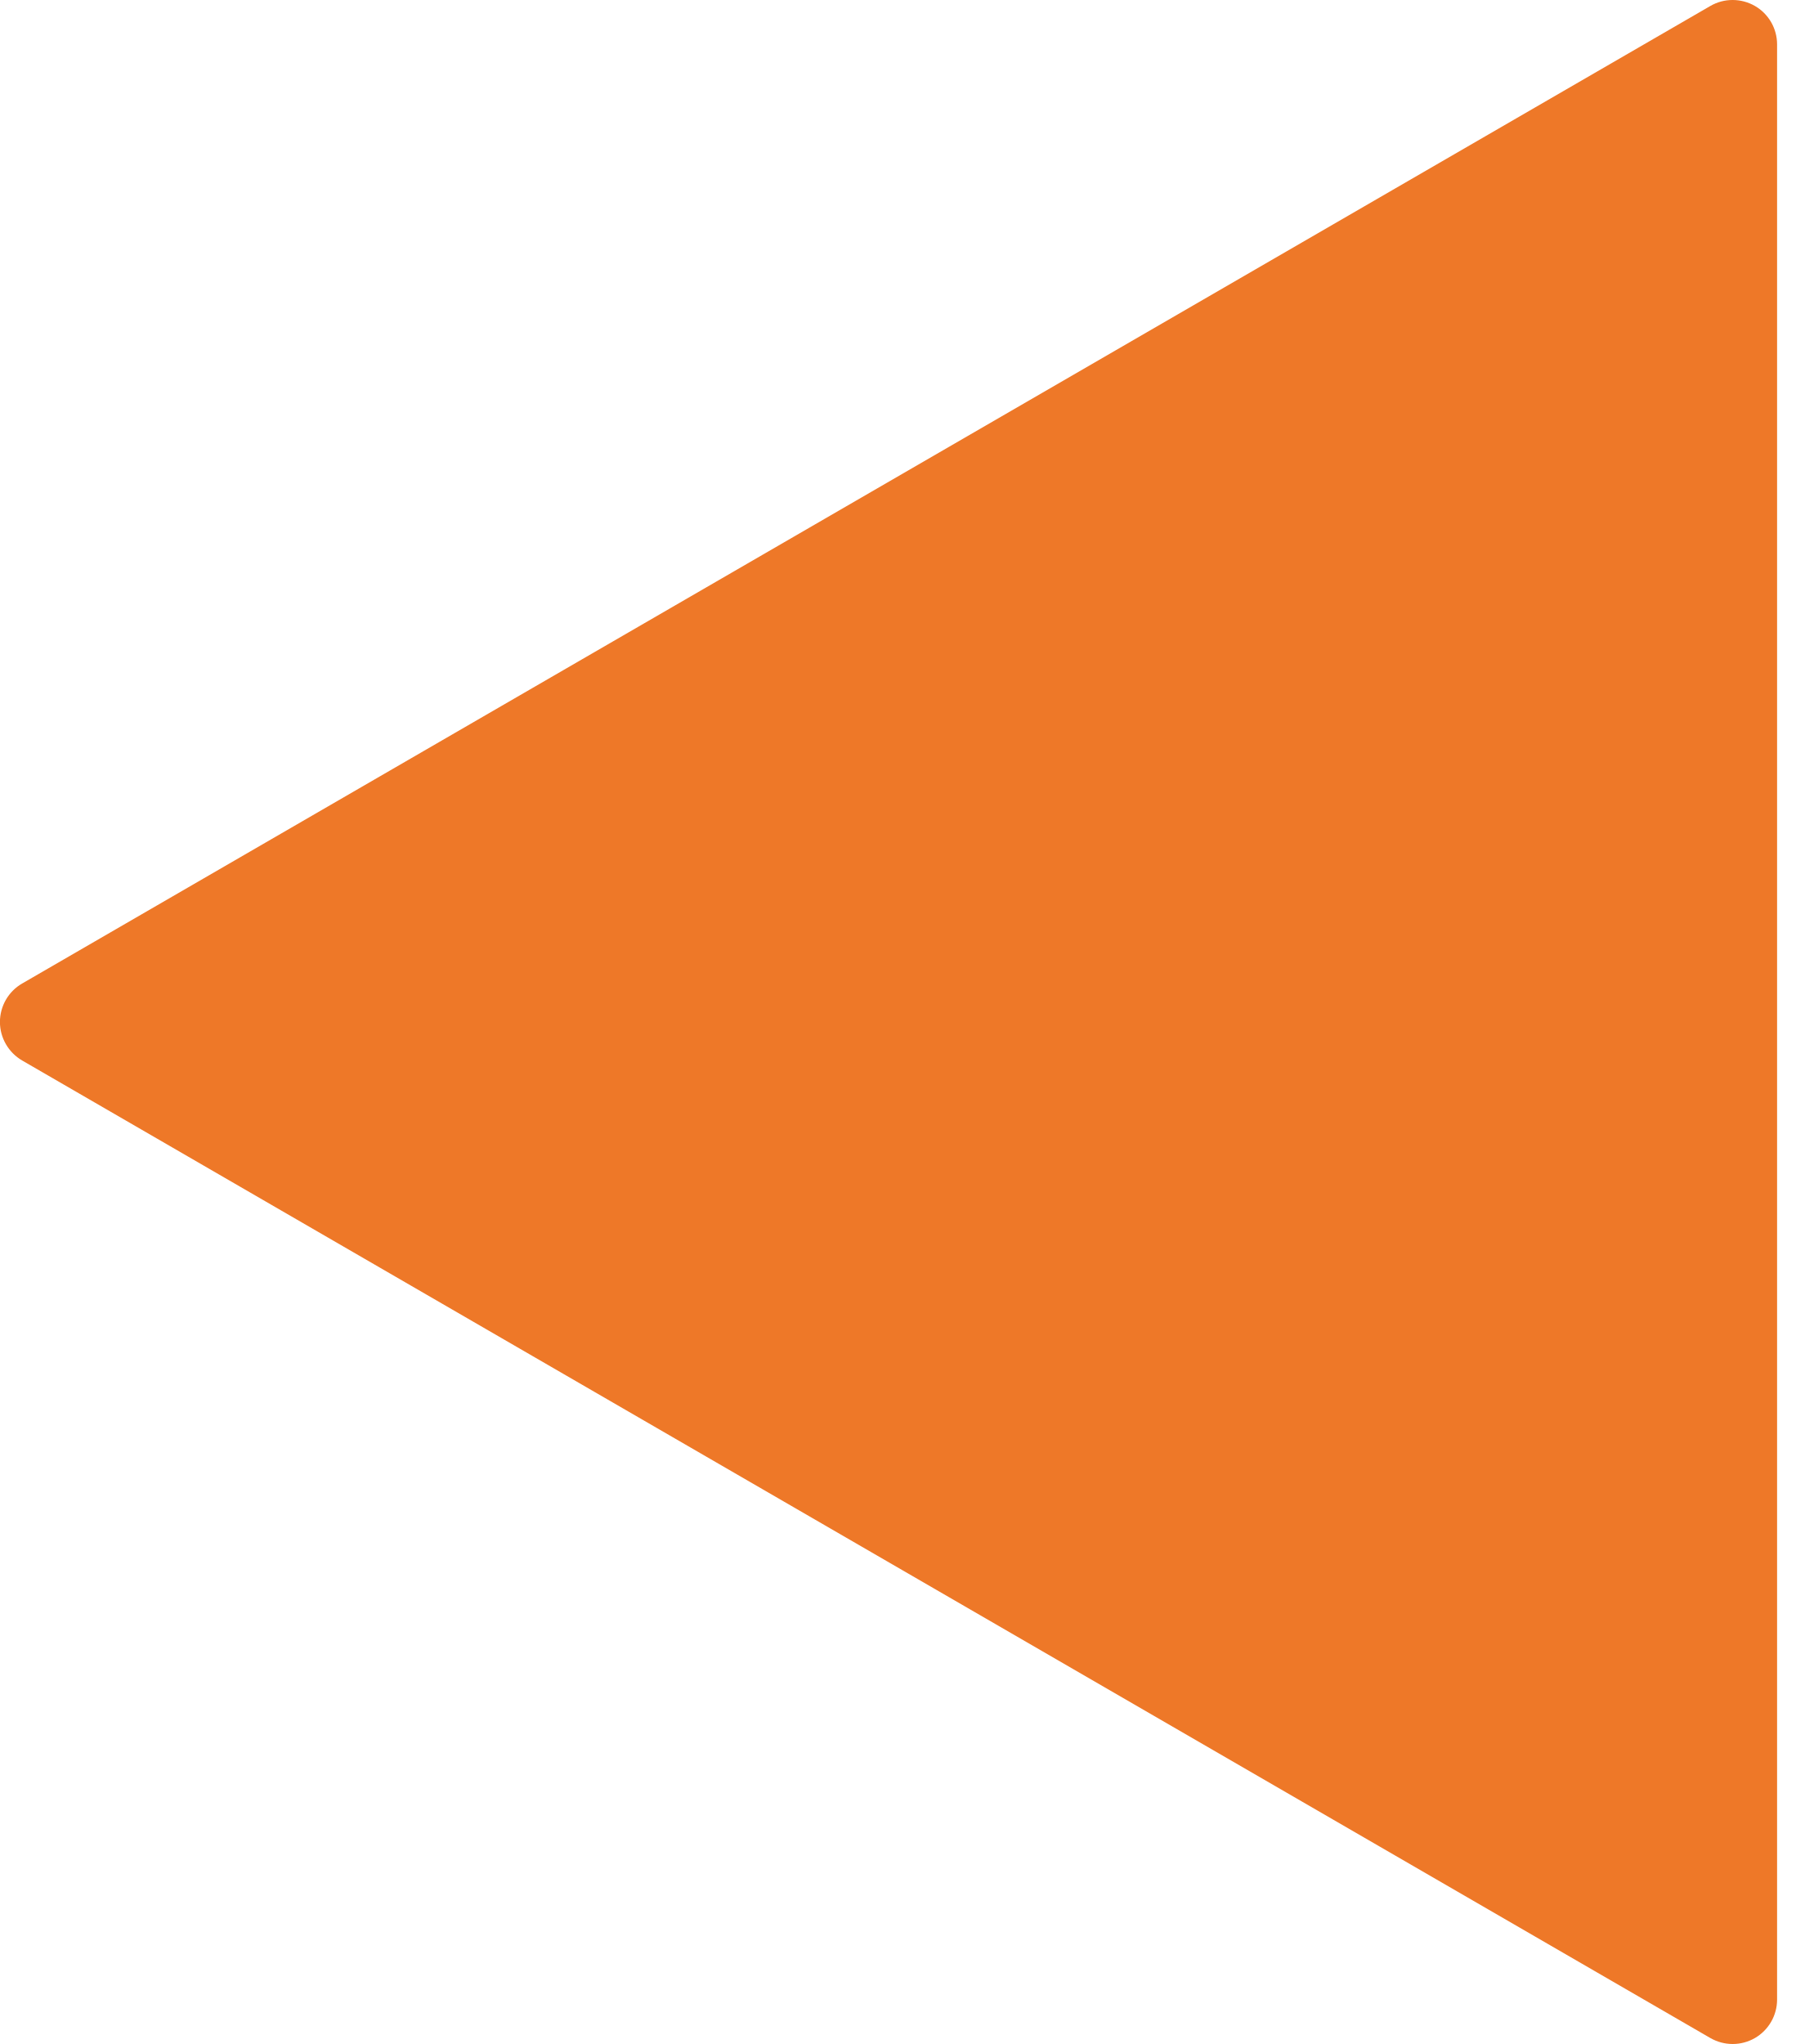
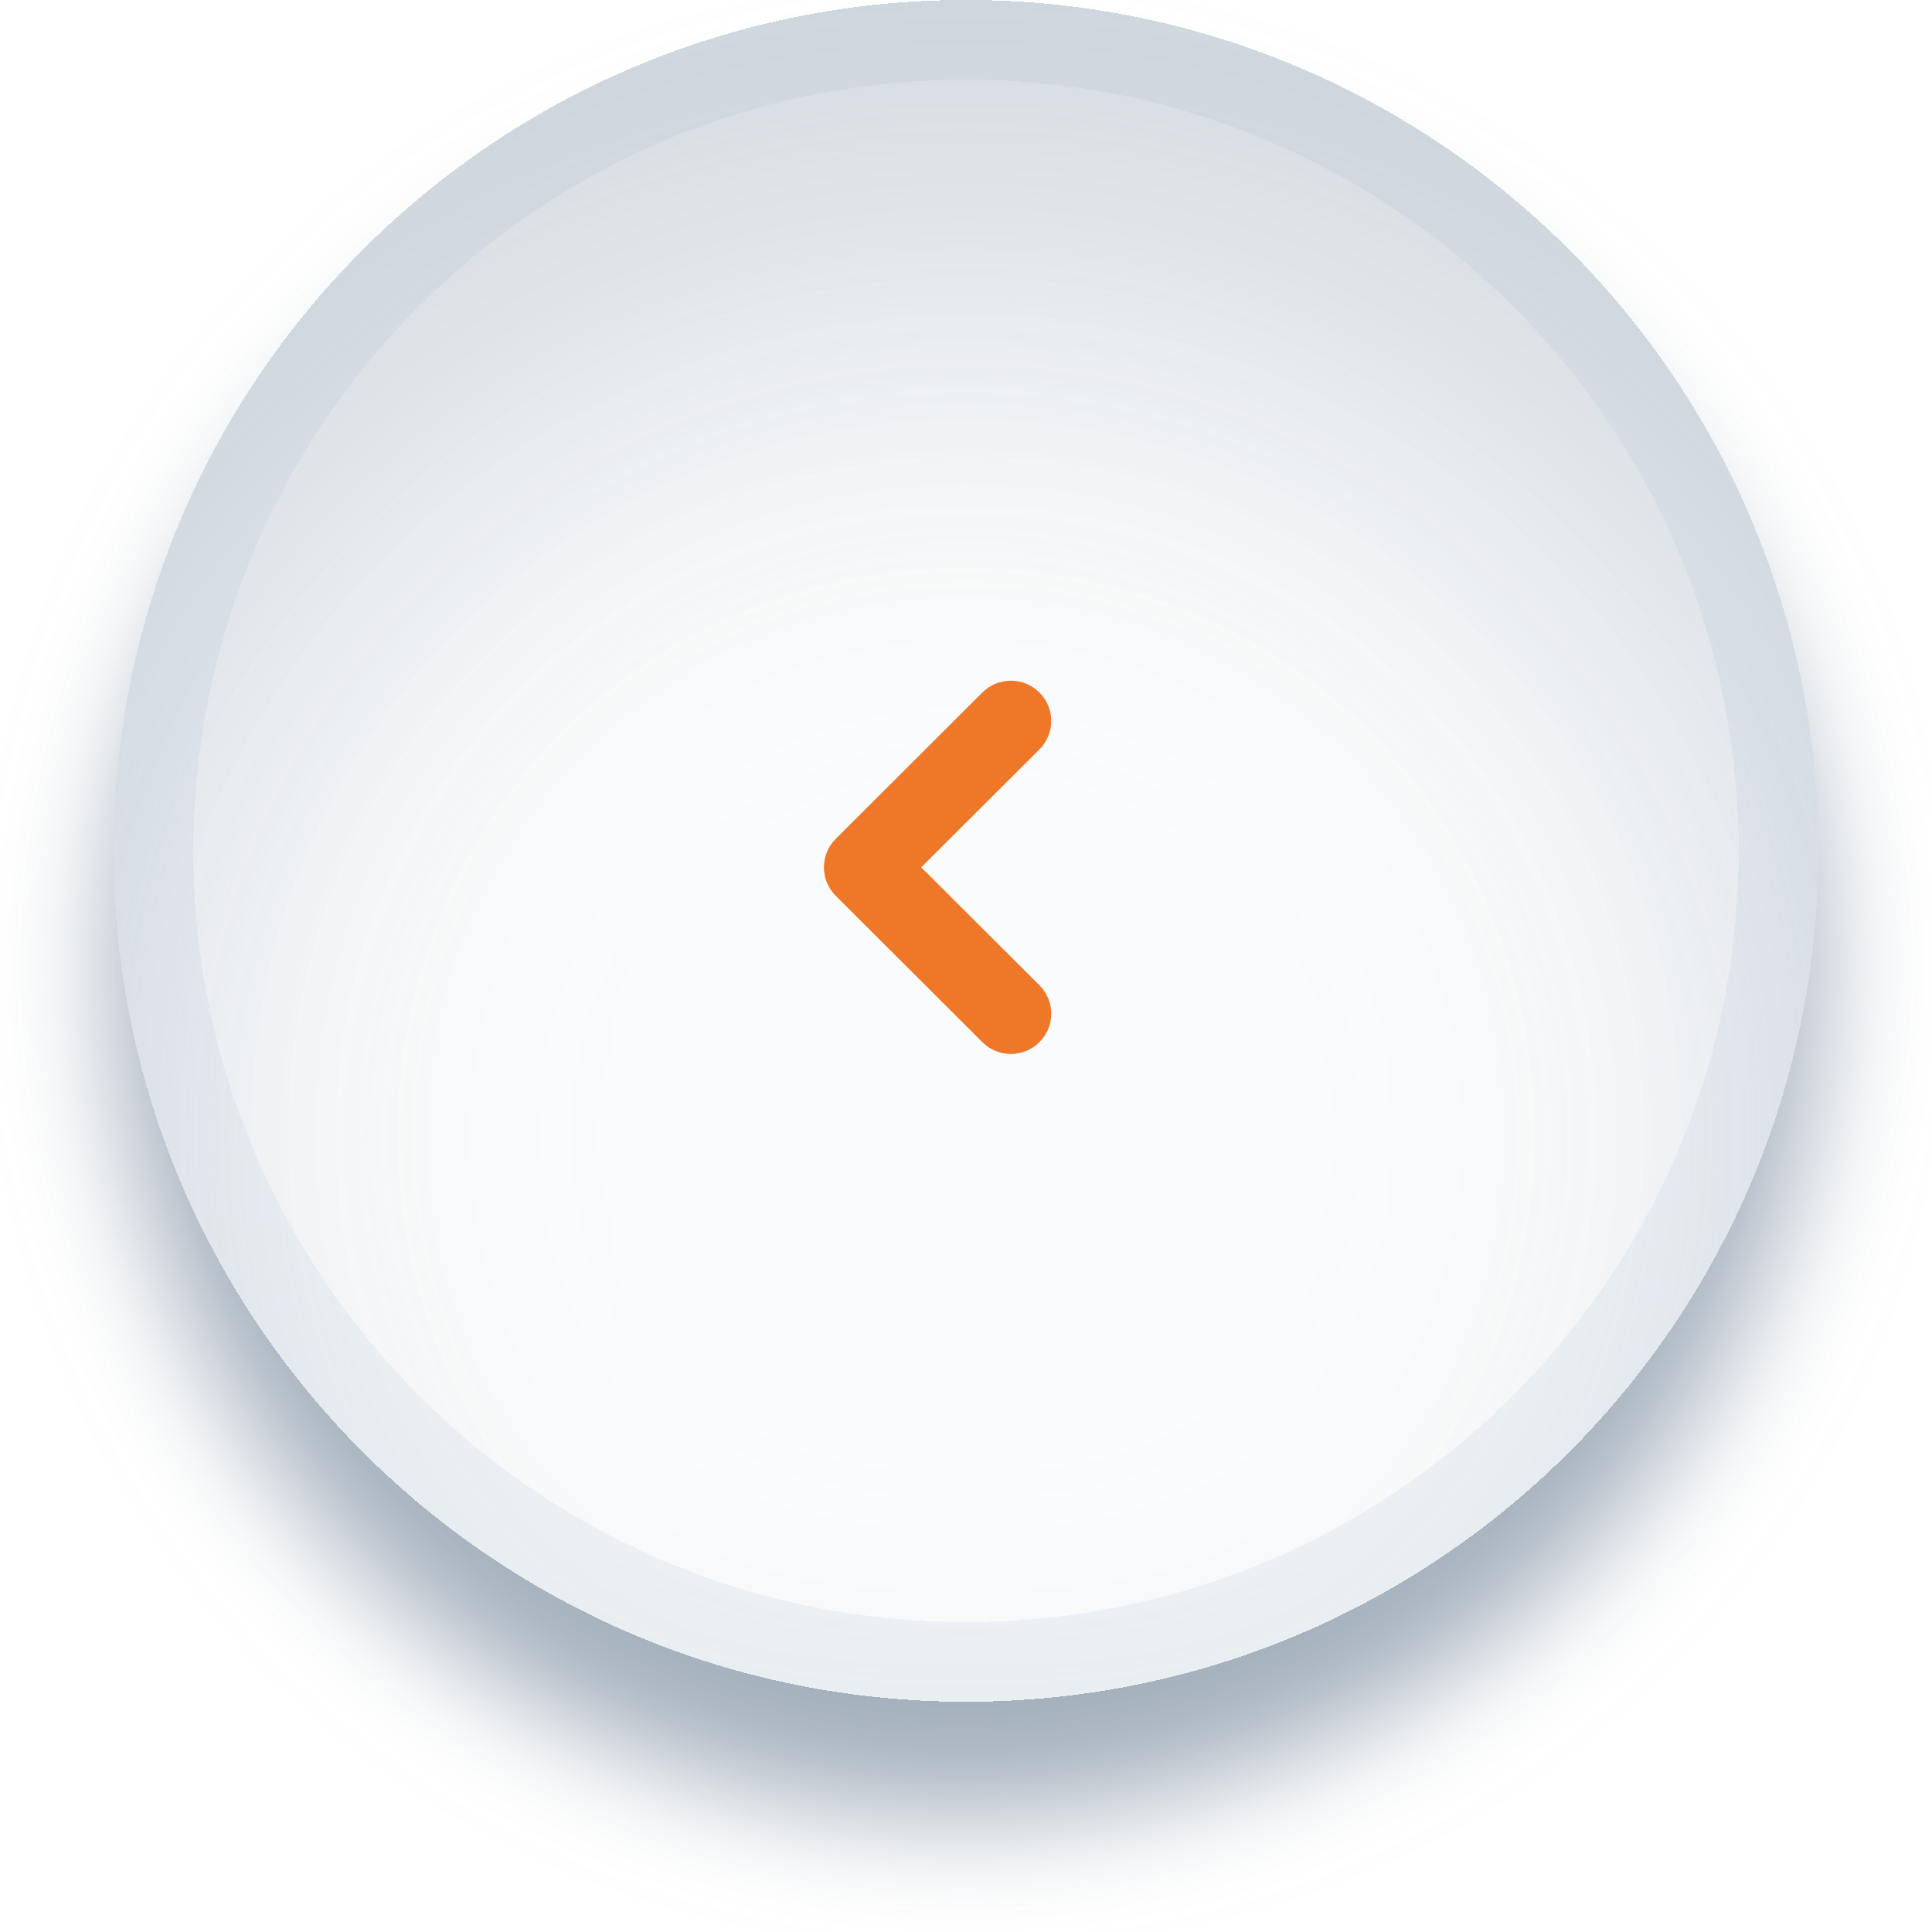
- <svg xmlns="http://www.w3.org/2000/svg" width="29" height="33" viewBox="0 0 29 33" fill="none">
-   <g id="Group 2357">
+ <svg xmlns="http://www.w3.org/2000/svg" width="68" height="68" viewBox="0 0 68 68" fill="none">
+   <g id="Group 2742">
+     <g id="Ellipse 75" filter="url(#filter0_di_365_6)">
+       <ellipse cx="30" cy="29.948" rx="30" ry="29.948" transform="matrix(-1 0 0 1 64 0)" fill="#F9FAFB" fill-opacity="0.8" shape-rendering="crispEdges" />
+       <path d="M5.402 29.948C5.402 45.711 18.204 58.493 34 58.493C49.796 58.493 62.598 45.711 62.598 29.948C62.598 14.185 49.796 1.402 34 1.402C18.204 1.402 5.402 14.185 5.402 29.948Z" stroke="#EEF2F6" stroke-width="2.805" shape-rendering="crispEdges" />
+     </g>
    <g id="Group">
-       <path id="Vector" d="M0.357 15.879L27.618 0.096C27.839 -0.032 28.113 -0.032 28.337 0.096C28.446 0.159 28.536 0.249 28.599 0.358C28.662 0.467 28.695 0.591 28.695 0.717V32.283C28.695 32.539 28.558 32.776 28.337 32.904C28.227 32.967 28.104 33 27.978 33C27.853 33 27.73 32.968 27.618 32.904L0.357 17.121C0.136 16.992 -0.001 16.755 -0.001 16.5C-0.001 16.244 0.136 16.006 0.357 15.879Z" fill="#EE7828" />
+       <path id="Vector" d="M29.414 29.527L34.576 24.374C35.131 23.82 36.028 23.82 36.584 24.374C37.139 24.929 37.139 25.824 36.584 26.378L32.424 30.527L36.584 34.677C37.139 35.231 37.139 36.126 36.584 36.681C36.028 37.235 35.131 37.235 34.576 36.681L29.414 31.528C28.862 30.977 28.862 30.078 29.414 29.527Z" fill="#EE7828" />
    </g>
  </g>
+   <defs>
+     <filter id="filter0_di_365_6" x="0" y="0" width="68" height="69.895" filterUnits="userSpaceOnUse" color-interpolation-filters="sRGB">
+       <feFlood flood-opacity="0" result="BackgroundImageFix" />
+       <feColorMatrix in="SourceAlpha" type="matrix" values="0 0 0 0 0 0 0 0 0 0 0 0 0 0 0 0 0 0 127 0" result="hardAlpha" />
+       <feOffset dy="4" />
+       <feGaussianBlur stdDeviation="2" />
+       <feComposite in2="hardAlpha" operator="out" />
+       <feColorMatrix type="matrix" values="0 0 0 0 0.49 0 0 0 0 0.557 0 0 0 0 0.627 0 0 0 0.7 0" />
+       <feBlend mode="normal" in2="BackgroundImageFix" result="effect1_dropShadow_365_6" />
+       <feBlend mode="normal" in="SourceGraphic" in2="effect1_dropShadow_365_6" result="shape" />
+       <feColorMatrix in="SourceAlpha" type="matrix" values="0 0 0 0 0 0 0 0 0 0 0 0 0 0 0 0 0 0 127 0" result="hardAlpha" />
+       <feOffset dy="10" />
+       <feGaussianBlur stdDeviation="10" />
+       <feComposite in2="hardAlpha" operator="arithmetic" k2="-1" k3="1" />
+       <feColorMatrix type="matrix" values="0 0 0 0 0.49 0 0 0 0 0.557 0 0 0 0 0.627 0 0 0 0.3 0" />
+       <feBlend mode="normal" in2="shape" result="effect2_innerShadow_365_6" />
+     </filter>
+   </defs>
</svg>
